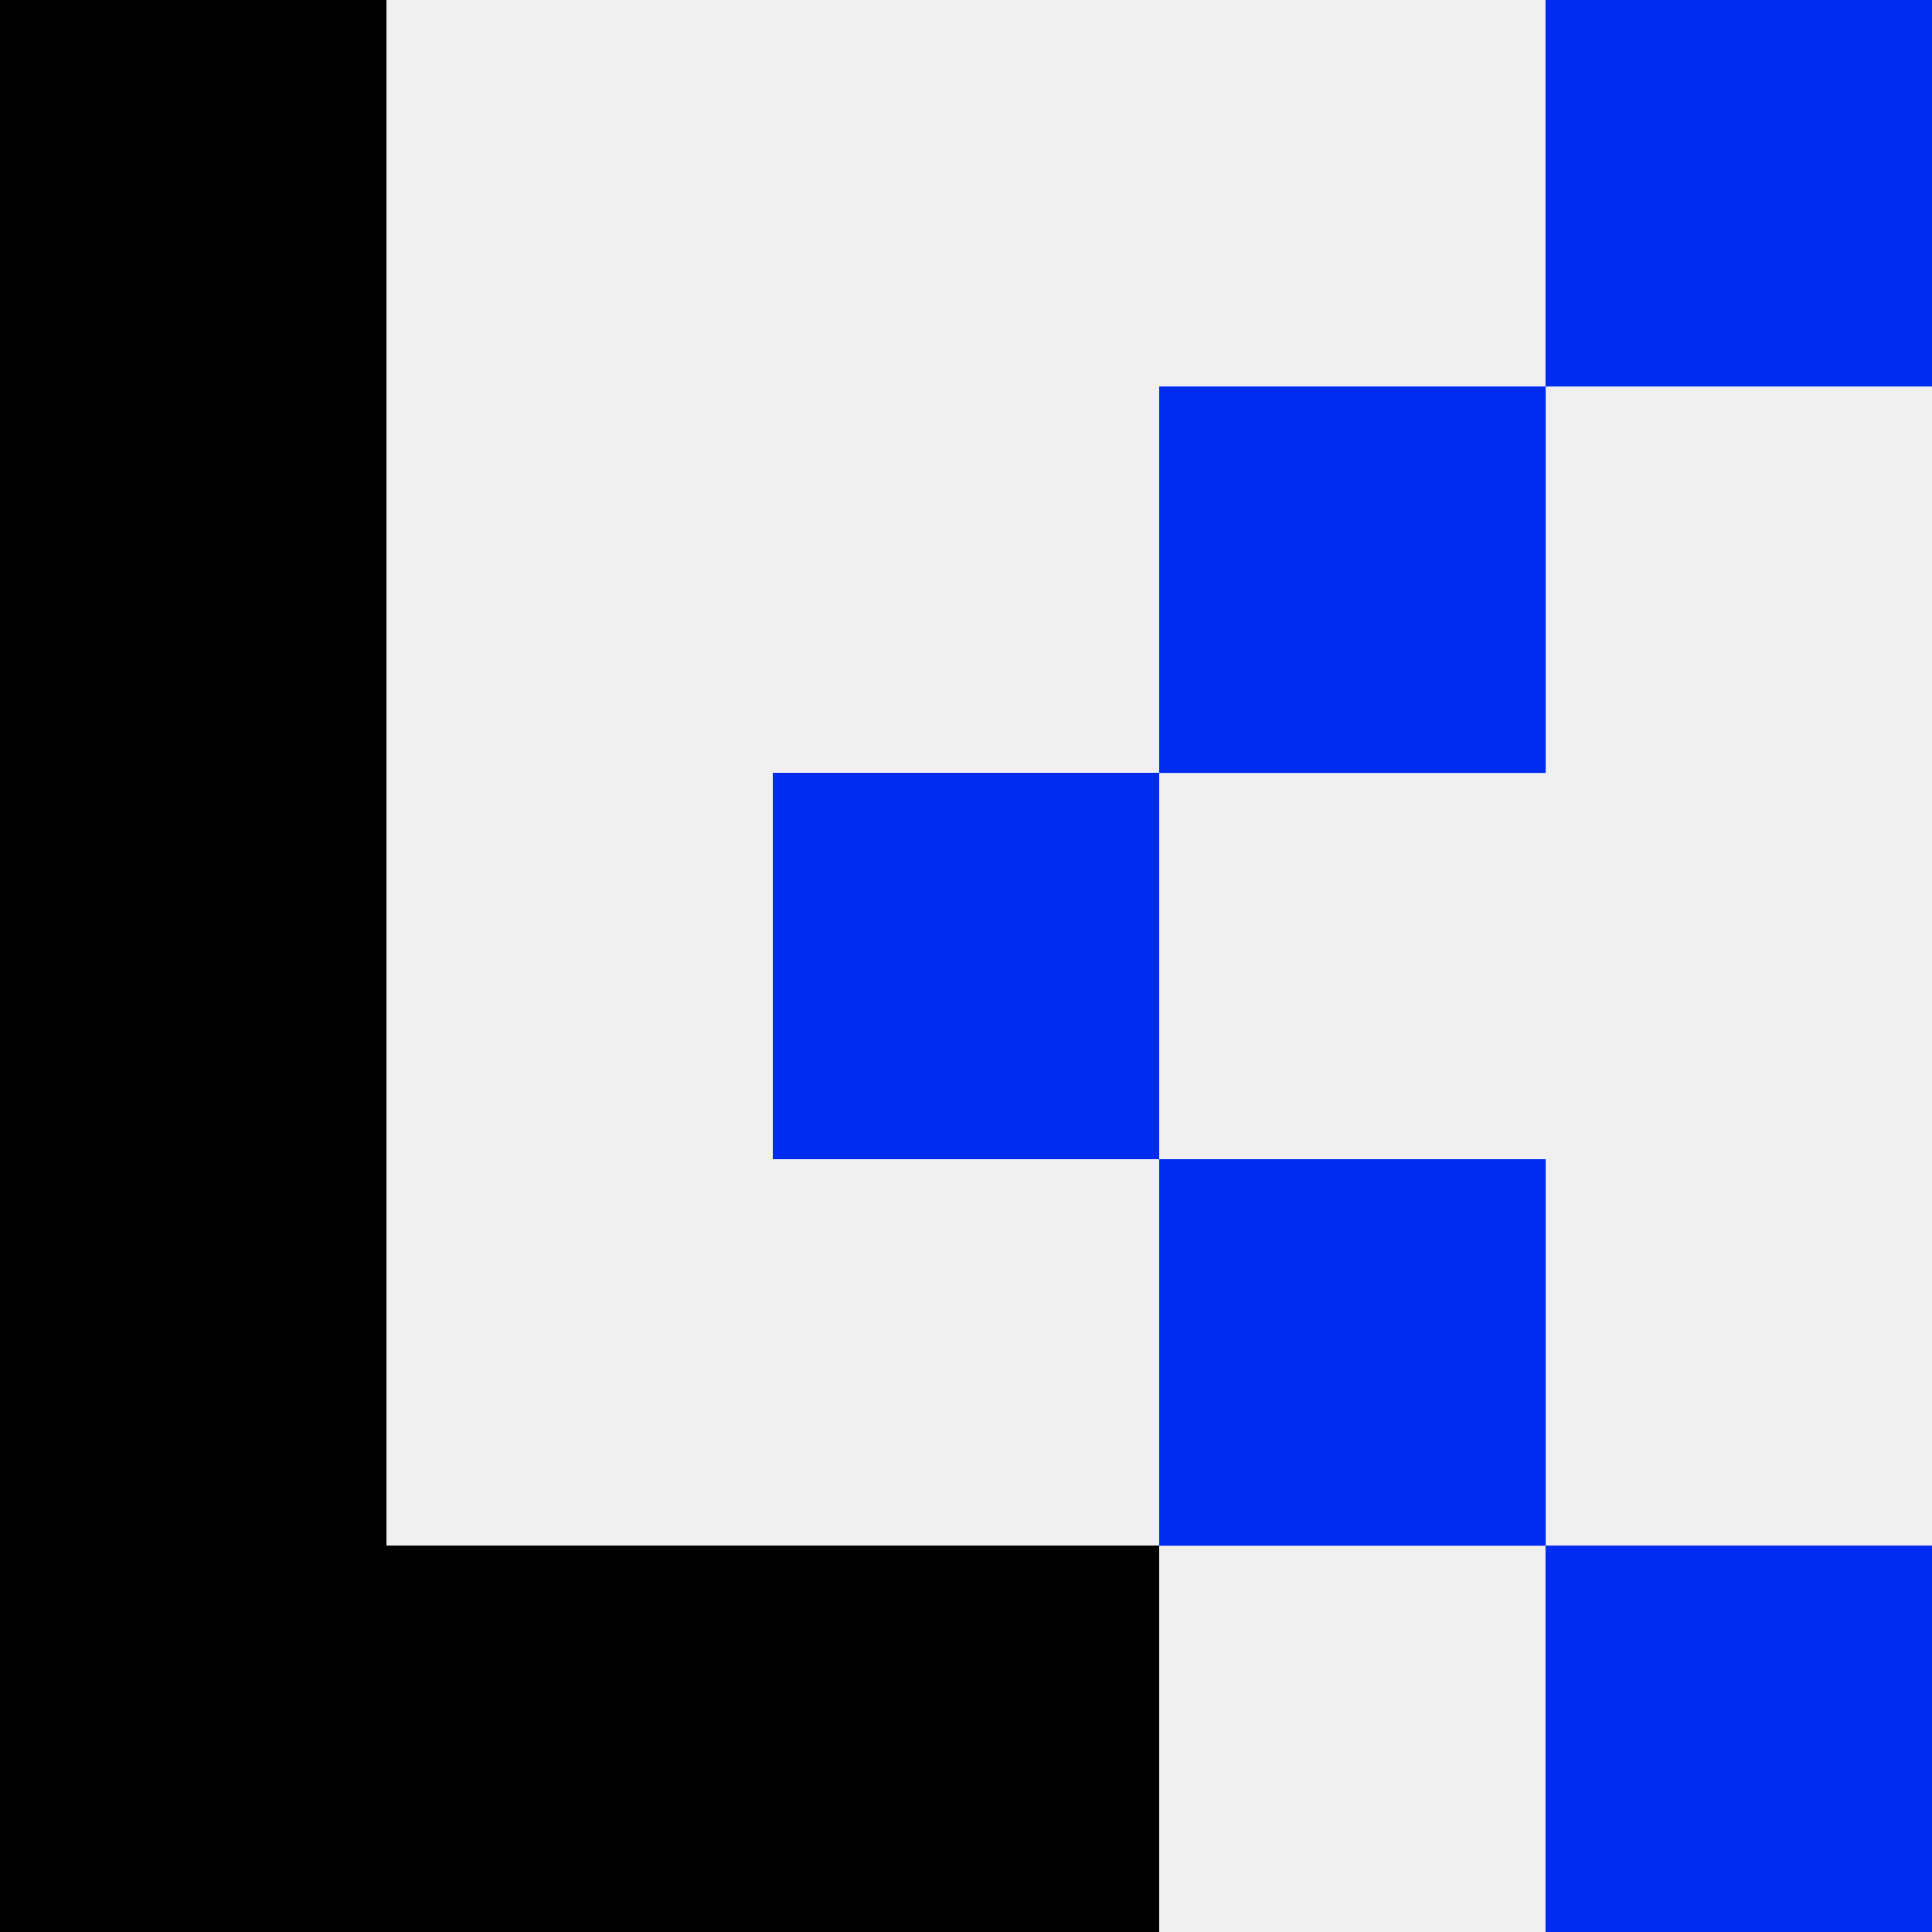
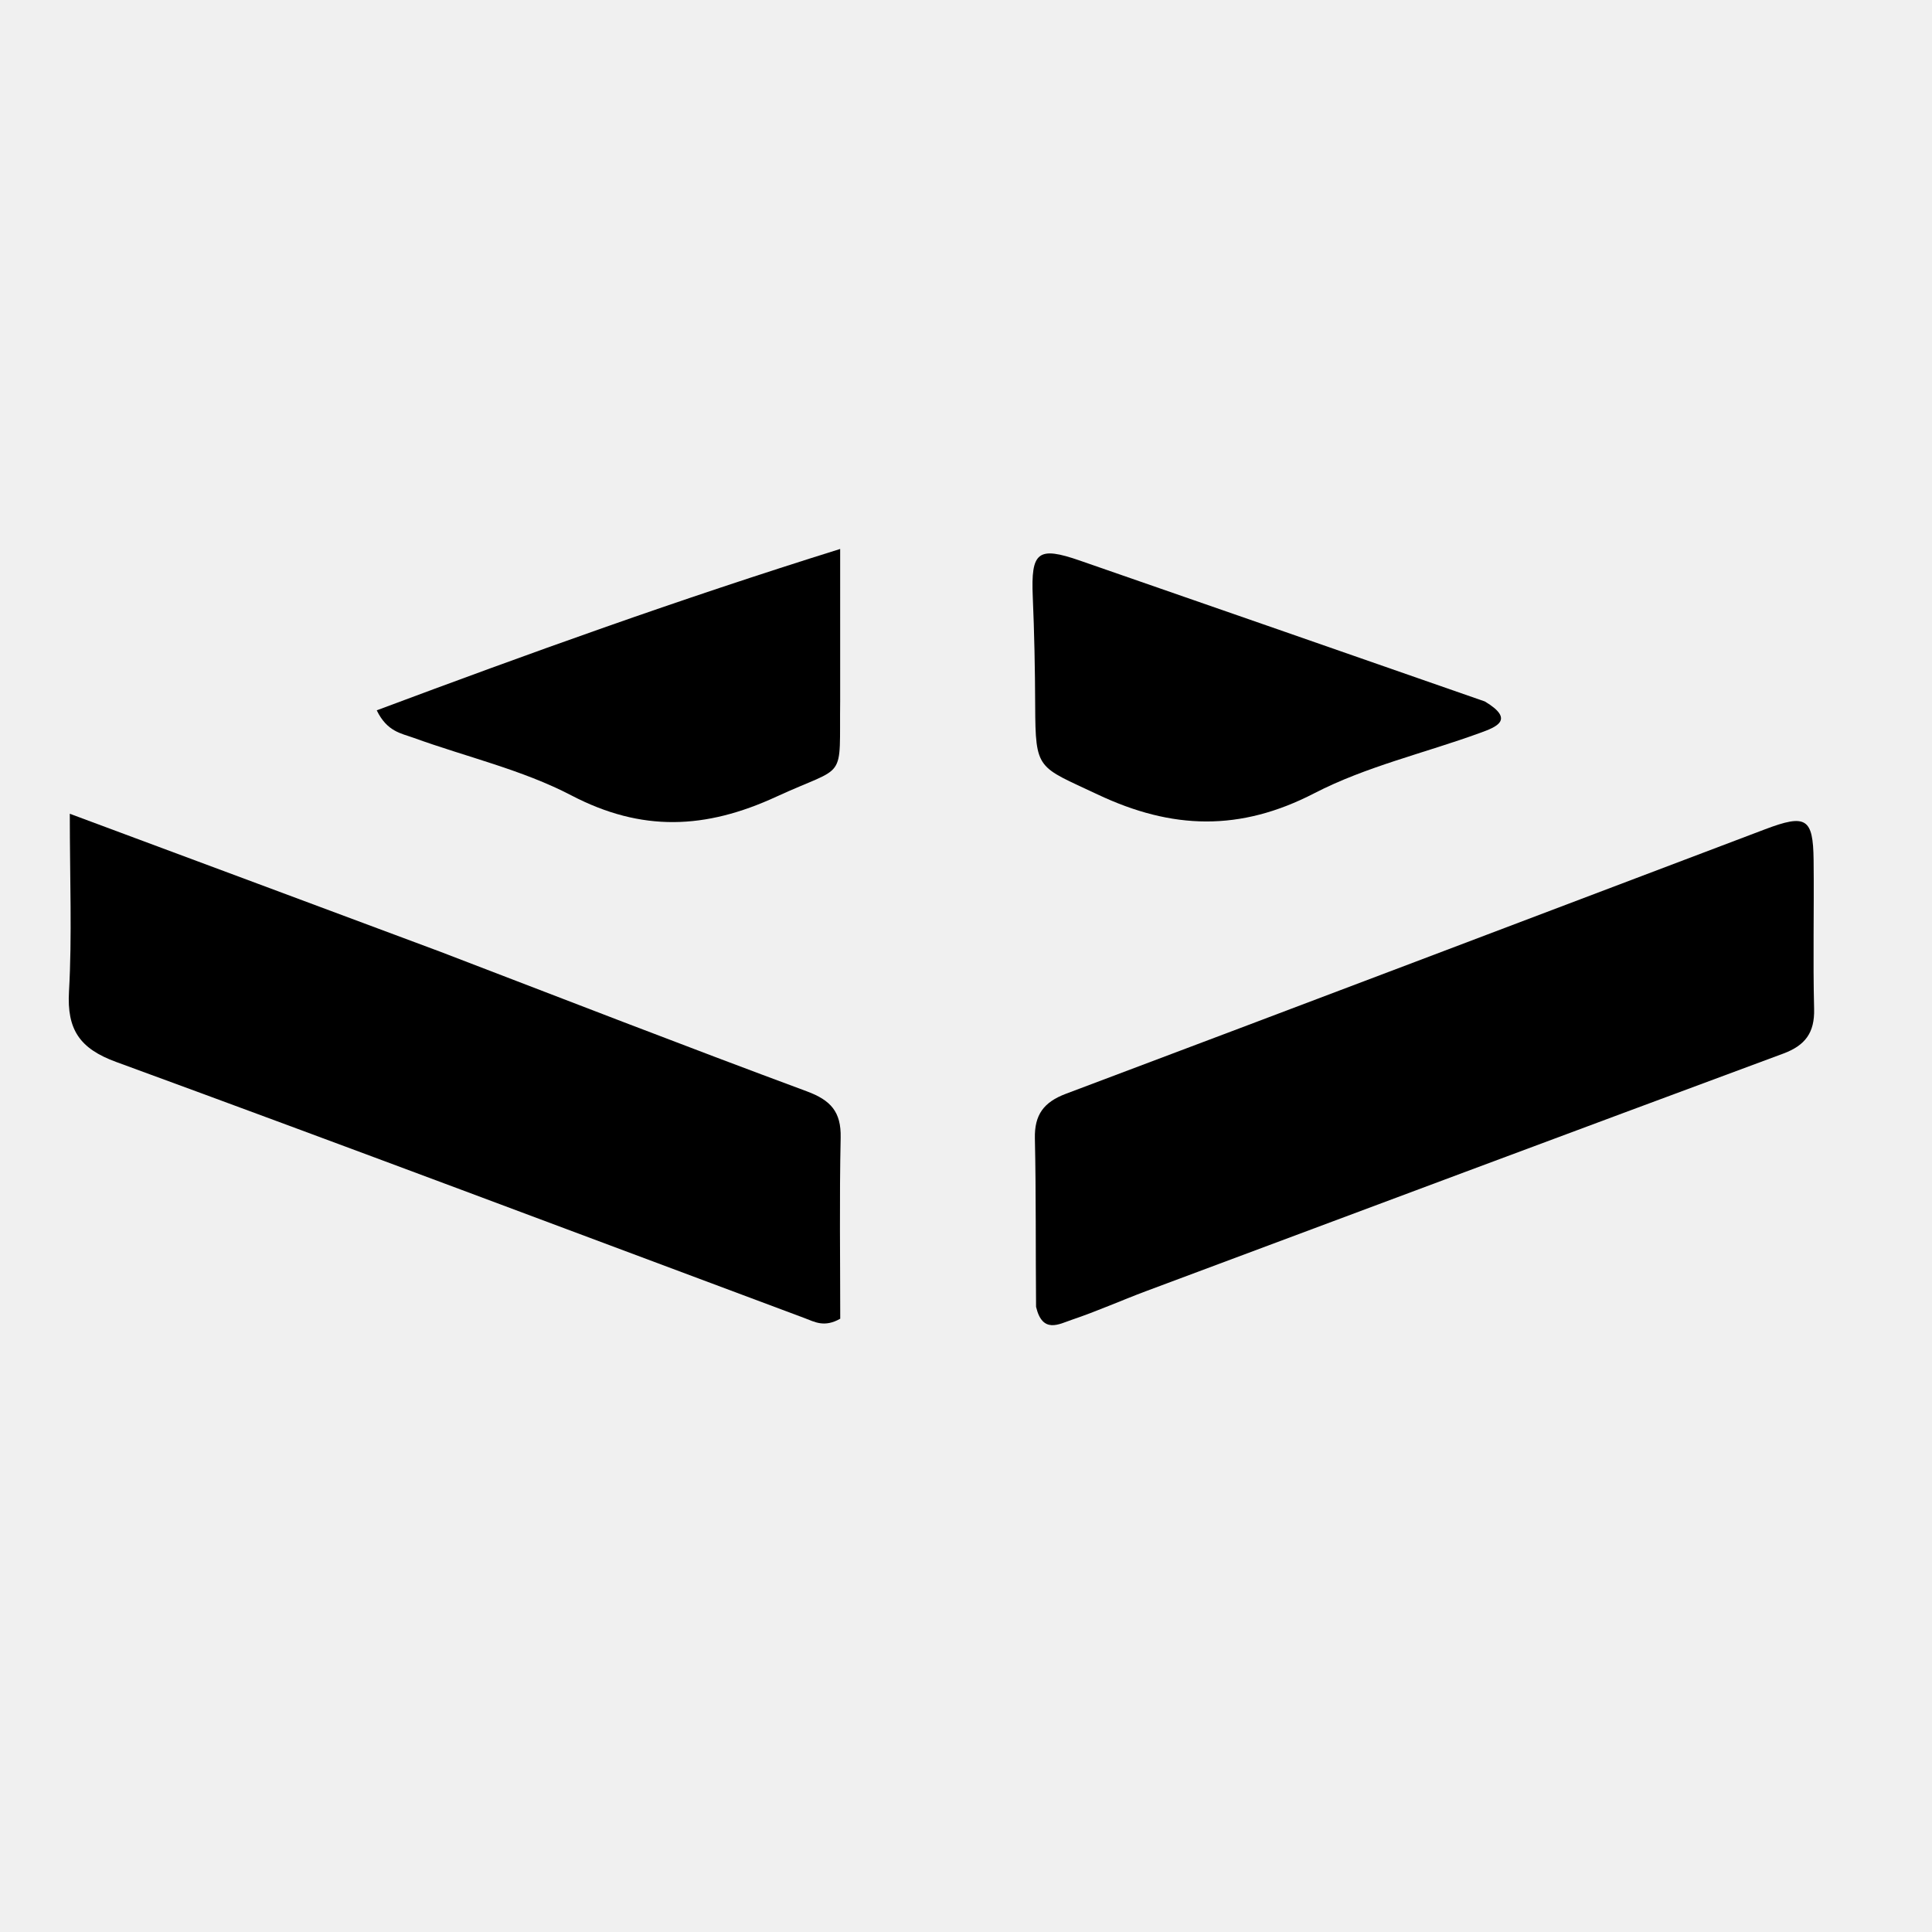
- <svg xmlns="http://www.w3.org/2000/svg" width="24" height="24" viewBox="0 0 24 24" fill="none">
-   <g clip-path="url(#clip0_646_420)">
-     <path d="M14.4 9.6H9.6V14.4H14.4V9.6Z" fill="#002cf2" />
-     <path d="M19.201 4.801H14.4V9.602H19.201V4.801Z" fill="#002cf2" />
-     <path d="M19.201 14.4H14.4V19.201H19.201V14.4Z" fill="#002cf2" />
-     <path d="M24 0H19.199V4.801H24V0Z" fill="#002cf2" />
-     <path d="M24 19.199H19.199V24H24V19.199Z" fill="#002cf2" />
-     <path d="M4.801 19.199V14.4V9.6V4.801V0H0V4.801V9.6V14.4V19.199V24H4.801H9.6H14.4V19.199H9.6H4.801Z" fill="black" />
-   </g>
-   <defs>
-     <clipPath id="clip0_646_420">
-       <rect width="24" height="24" fill="white" />
-     </clipPath>
-   </defs>
+ <svg xmlns="http://www.w3.org/2000/svg" width="24" height="24" viewBox="80 50 240 120" fill="none">
+   <path fill="black" d="M208.704,152.34 C208.641,145.08 208.709,138.248 208.557,131.421 C208.492,128.473 209.659,126.909 212.415,125.872 C241.38,114.975 270.308,103.98 299.249,93.022 C304.355,91.089 305.232,91.617 305.292,96.835 C305.362,102.998 305.199,109.166 305.356,115.326 C305.431,118.291 304.255,119.868 301.512,120.885 C275.139,130.662 248.794,140.514 222.447,150.36 C219.329,151.525 216.283,152.892 213.132,153.952 C211.566,154.479 209.502,155.727 208.704,152.34" />
+   <path fill="black" d="M134.648,108.21 C150.069,114.12 165.104,119.965 180.229,125.57 C183.194,126.668 184.499,128.111 184.43,131.317 C184.266,138.931 184.377,146.551 184.377,153.816 C182.392,154.941 181.195,154.206 179.979,153.752 C151.469,143.111 122.993,132.377 94.417,121.915 C89.908,120.264 88.301,117.908 88.57,113.177 C88.963,106.254 88.671,99.293 88.671,91.088 C104.591,97.011 119.442,102.536 134.648,108.21" />
+   <path fill="black" d="M264.455,77.139 C268.279,79.431 265.8,80.335 263.894,81.031 C257.019,83.542 249.723,85.204 243.283,88.533 C234.042,93.311 225.61,93.068 216.344,88.688 C208.882,85.16 208.627,85.774 208.594,77.615 C208.576,73.123 208.487,68.629 208.295,64.141 C208.056,58.535 208.912,57.822 214.157,59.642 C230.812,65.421 247.462,71.21 264.455,77.139" />
+   <path fill="black" d="M184.369,76.928 C184.242,87.298 185.339,84.867 176.435,88.97 C167.628,93.028 159.719,93.371 150.977,88.807 C144.857,85.613 137.903,84.024 131.348,81.644 C129.859,81.103 128.082,80.895 126.8,78.239 C145.538,71.232 164.204,64.49 184.368,58.194 C184.368,64.722 184.368,70.581 184.369,76.928" />
</svg>
